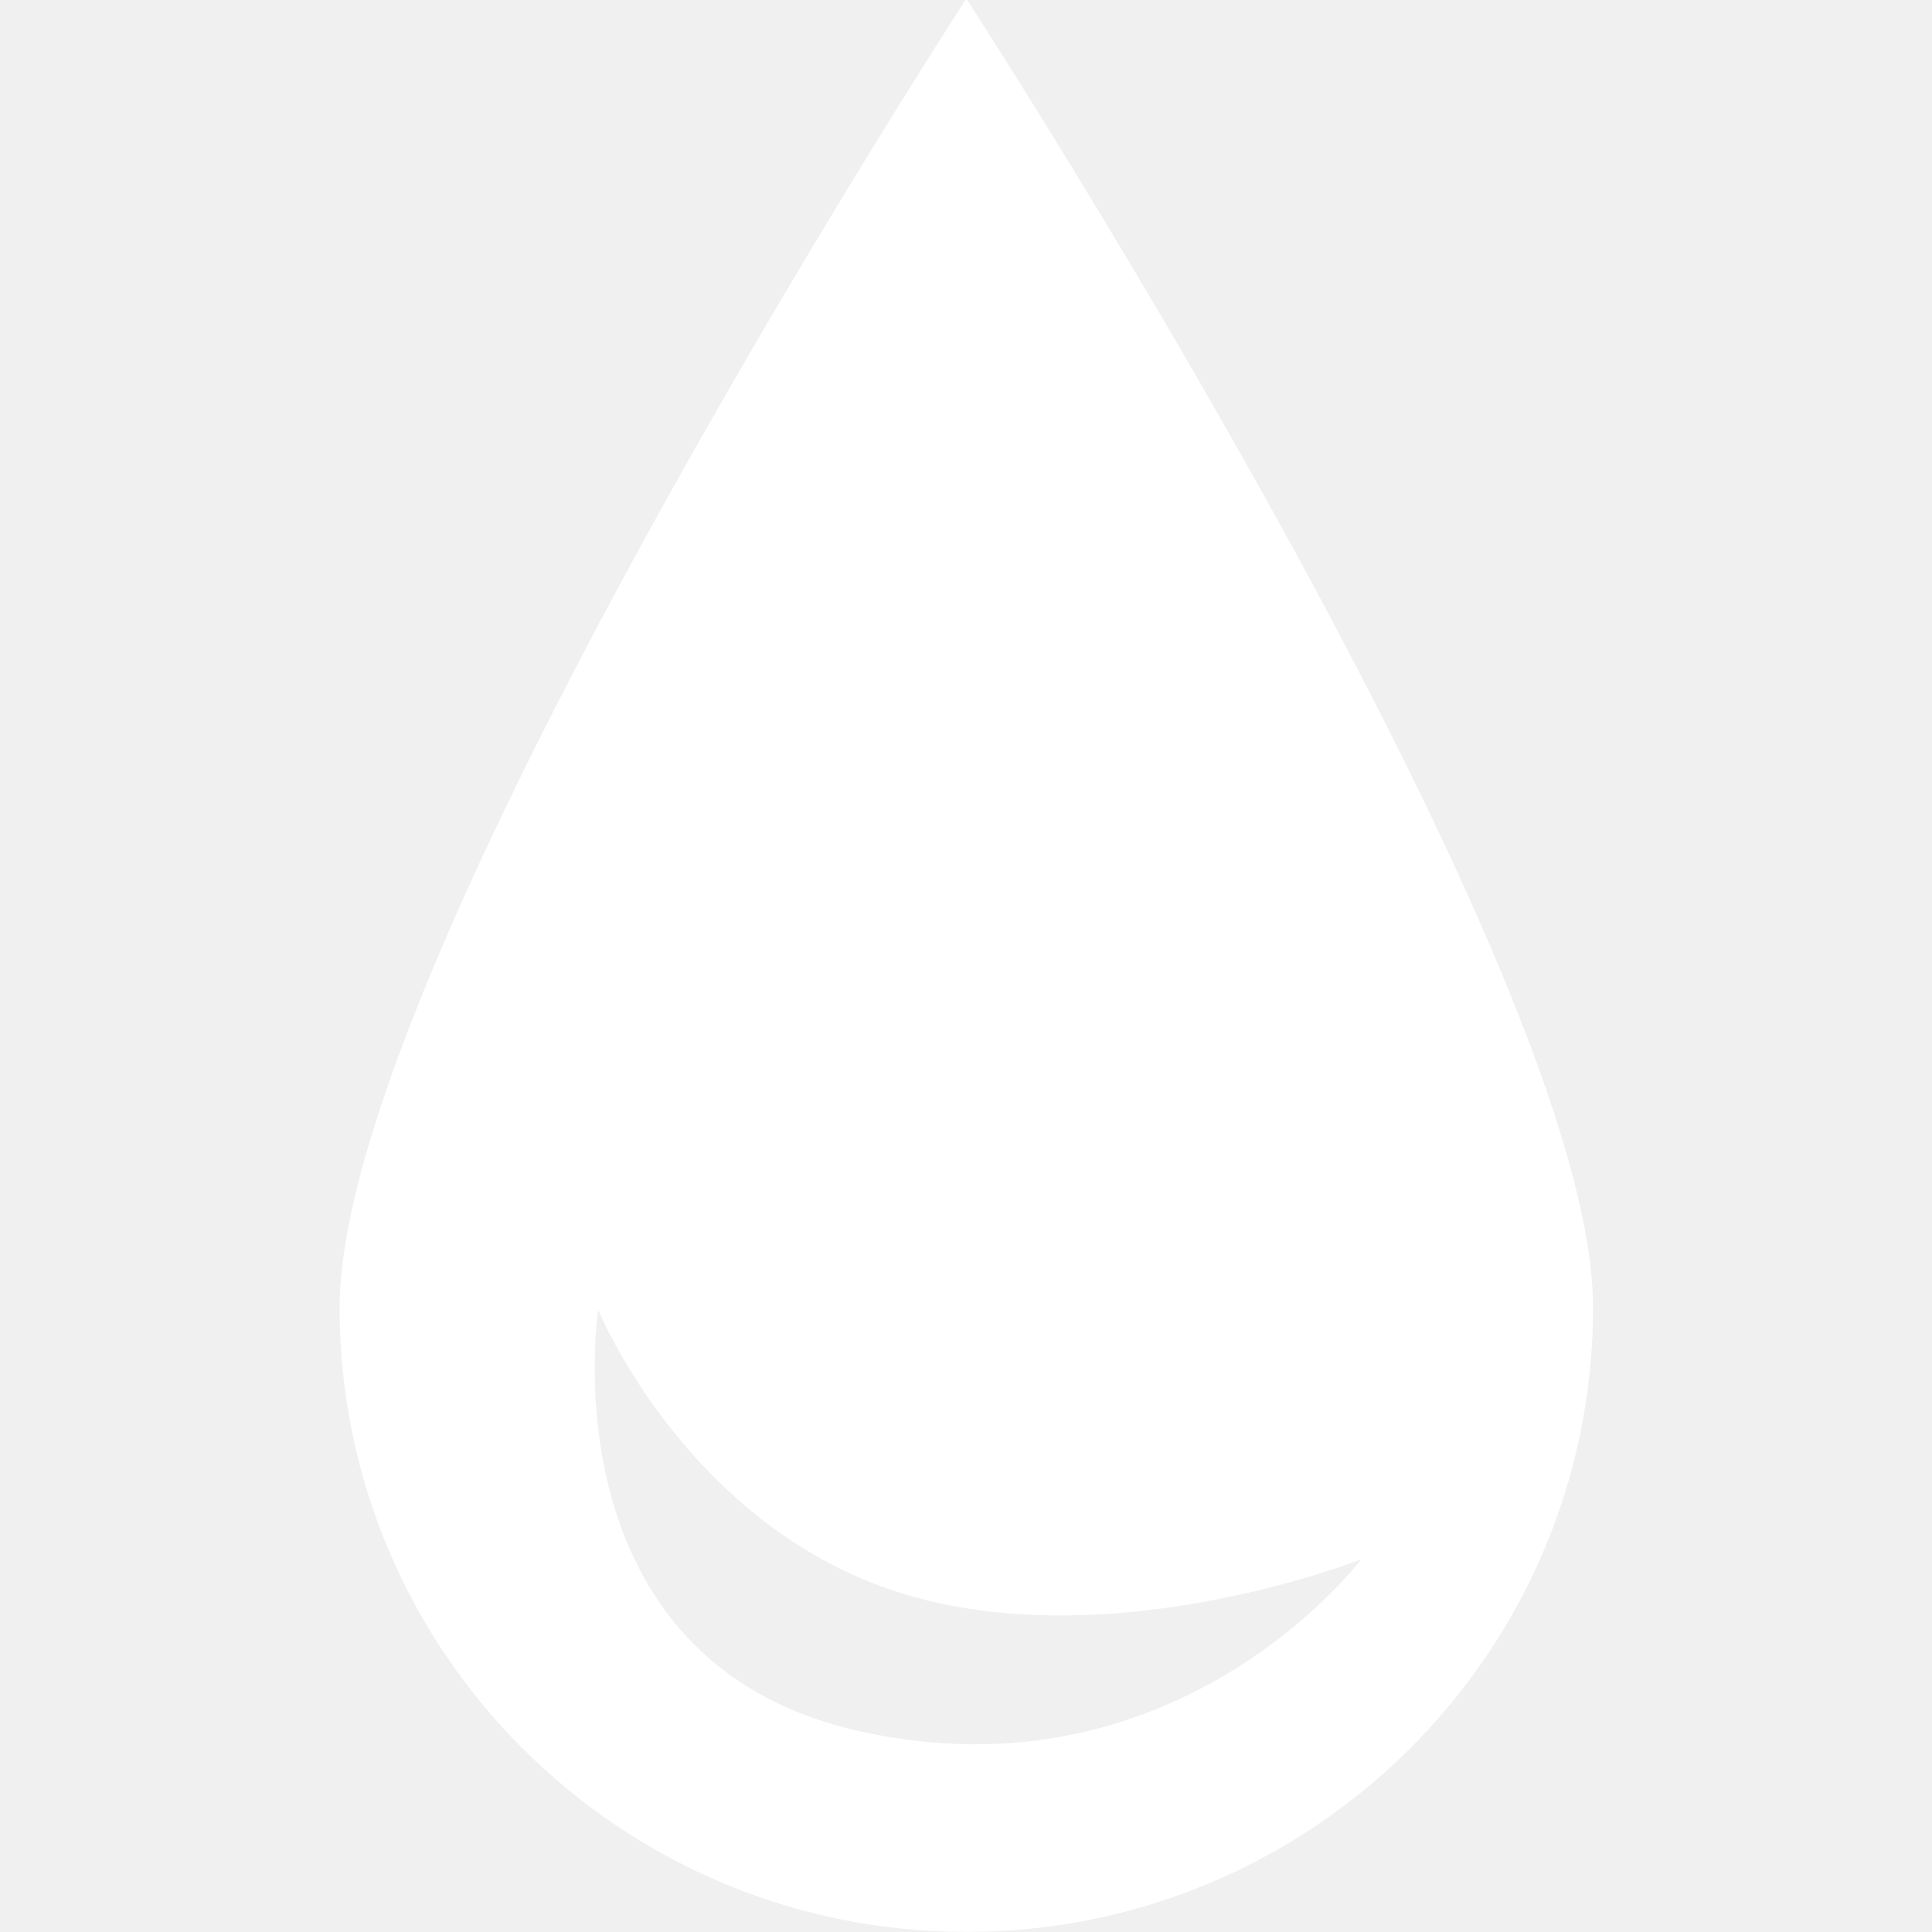
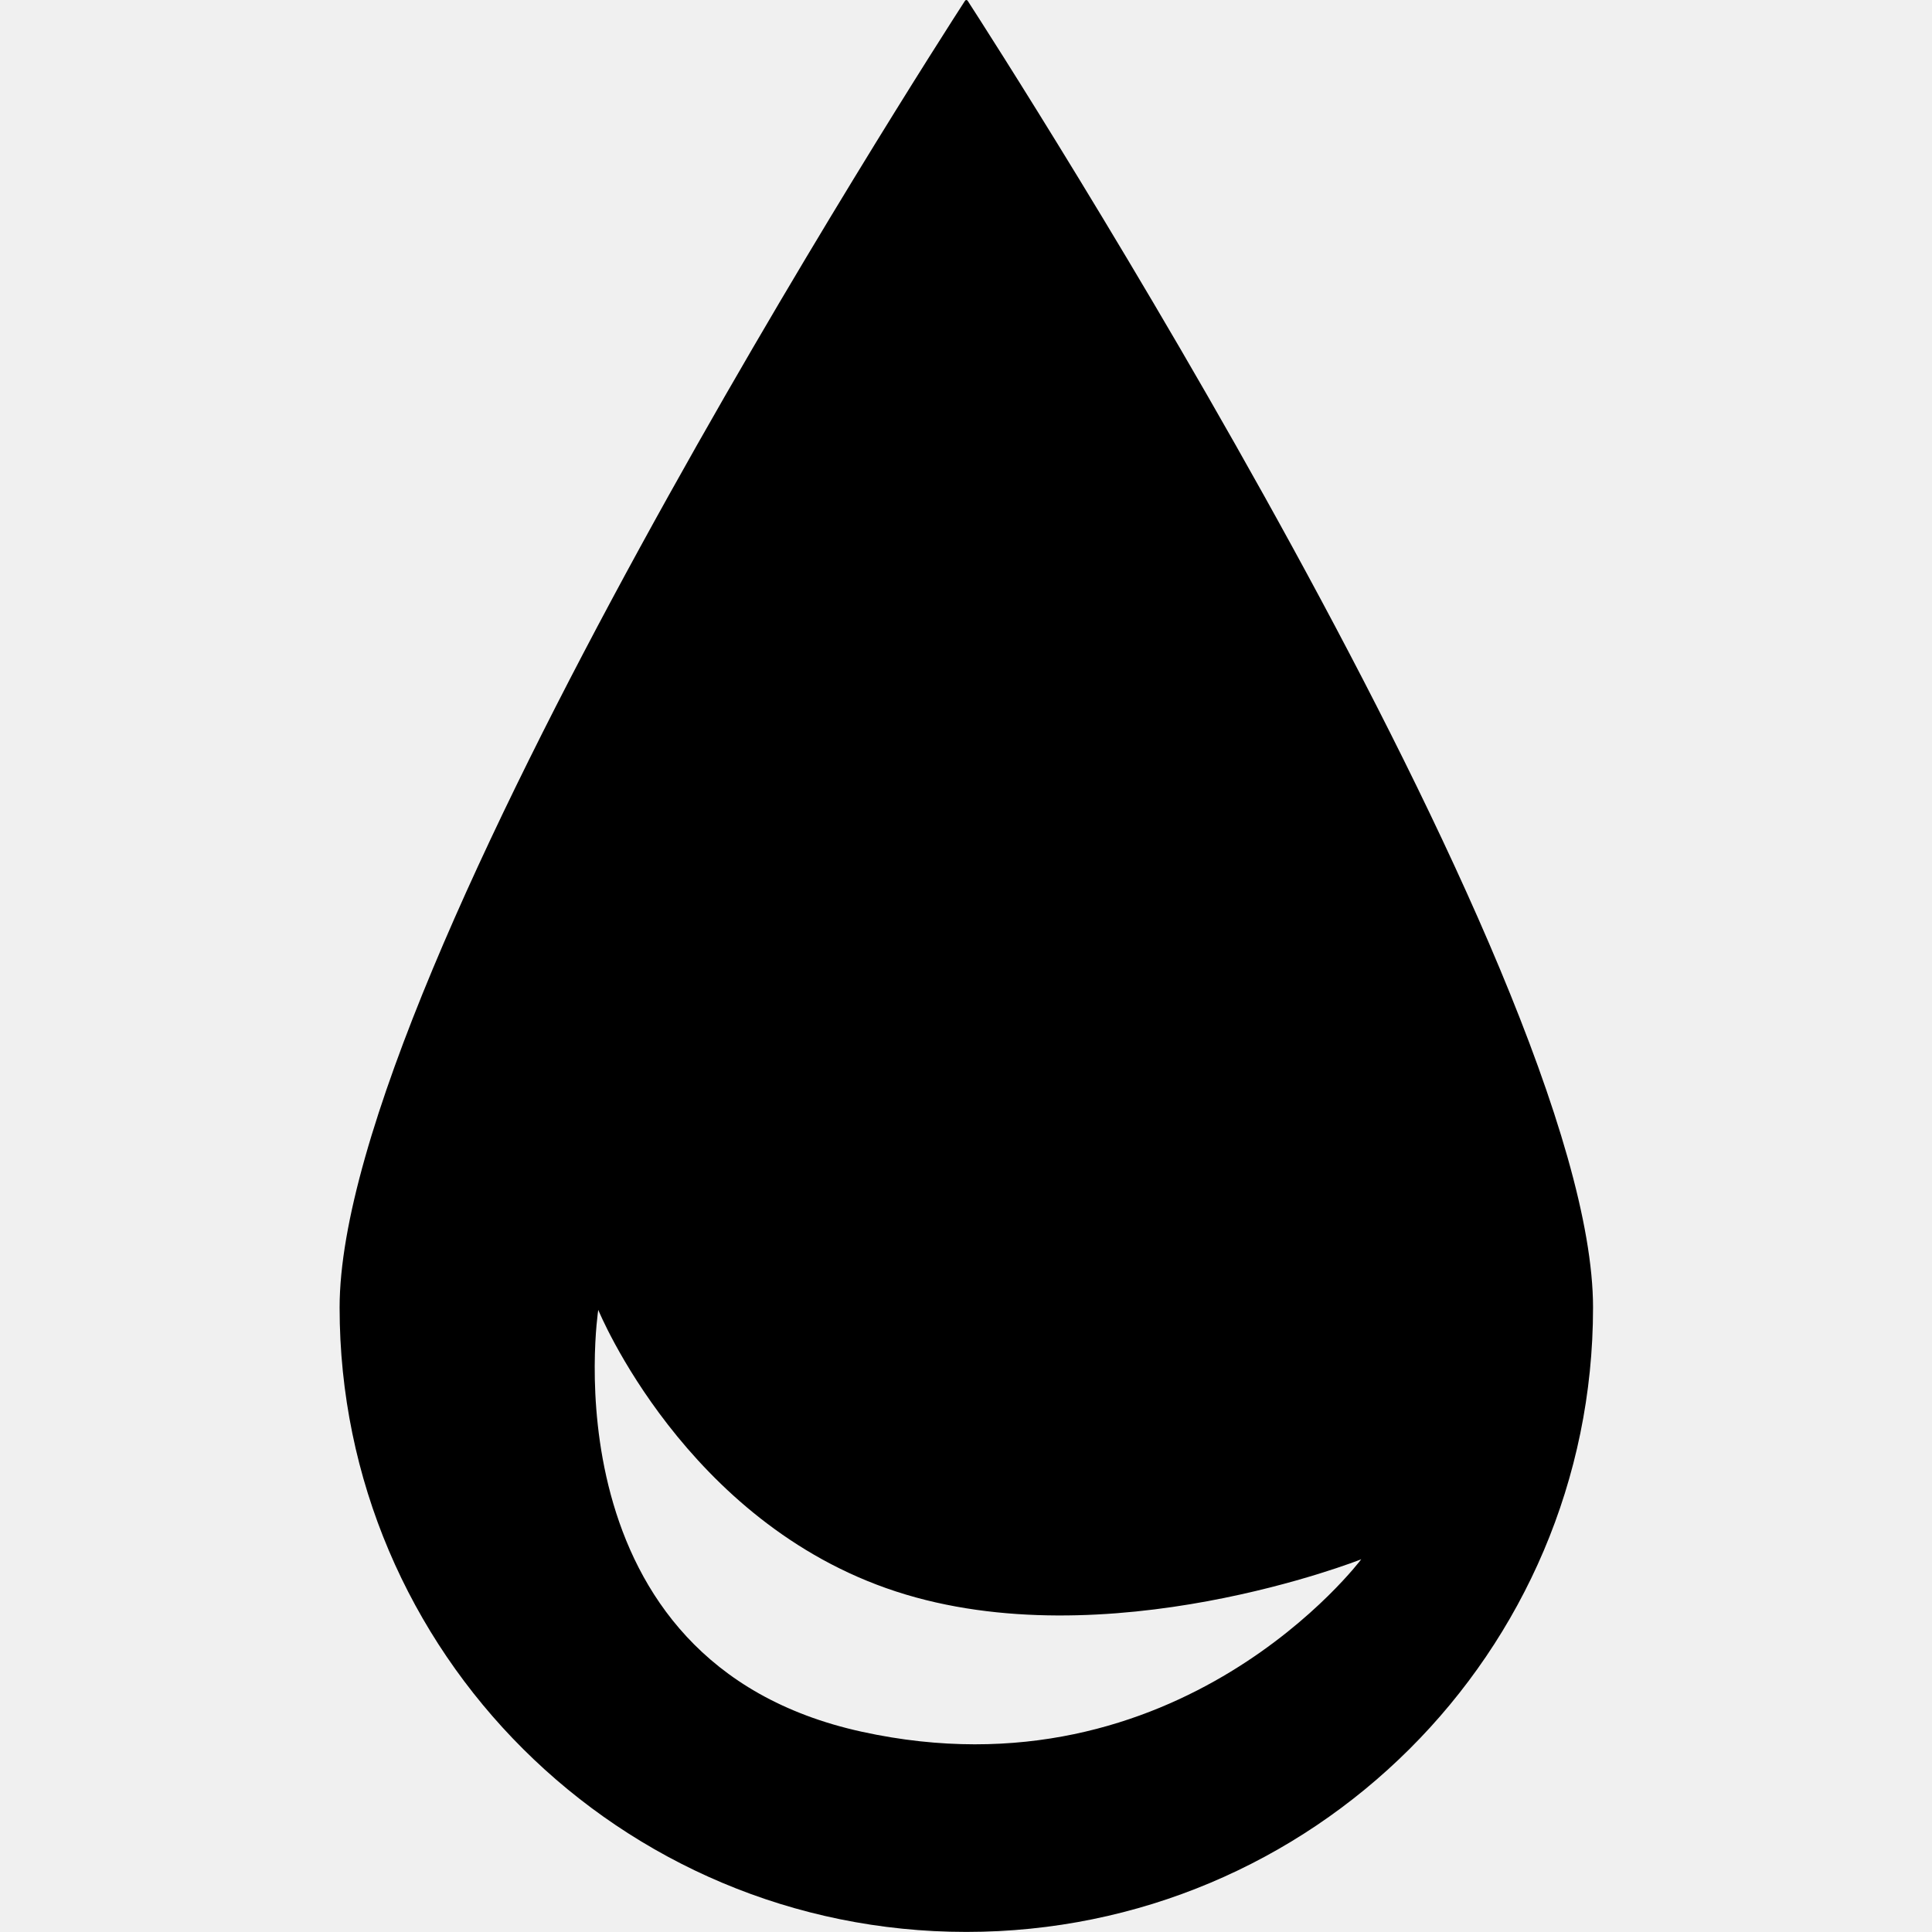
- <svg xmlns="http://www.w3.org/2000/svg" width="512" height="512" viewBox="0 0 512 512" fill="none">
-   <path fill-rule="evenodd" clip-rule="evenodd" d="M422.172 346.515C422.172 437.897 347.813 511.977 256.086 511.977C164.359 511.977 90 437.897 90 346.515C90 257.639 247.102 13.548 255.718 0.228C255.915 -0.076 256.258 -0.076 256.454 0.228C265.07 13.548 422.172 257.639 422.172 346.515ZM228.4 458.931C144.12 440.49 158.542 347.13 158.542 347.13C158.542 347.13 181.556 403.488 237.405 421.744C293.253 439.999 360.745 413.225 360.745 413.225C360.745 413.225 312.68 477.371 228.4 458.931Z" fill="white" />
+ <svg xmlns="http://www.w3.org/2000/svg" width="512" height="512" viewBox="0 0 512 512" fill="currentColor">
+   <path fill-rule="evenodd" clip-rule="evenodd" d="M422.172 346.515C422.172 437.897 347.813 511.977 256.086 511.977C164.359 511.977 90 437.897 90 346.515C90 257.639 247.102 13.548 255.718 0.228C255.915 -0.076 256.258 -0.076 256.454 0.228C265.07 13.548 422.172 257.639 422.172 346.515ZM228.4 458.931C144.12 440.49 158.542 347.13 158.542 347.13C158.542 347.13 181.556 403.488 237.405 421.744C293.253 439.999 360.745 413.225 360.745 413.225C360.745 413.225 312.68 477.371 228.4 458.931Z" fill="currentColor" />
</svg>
